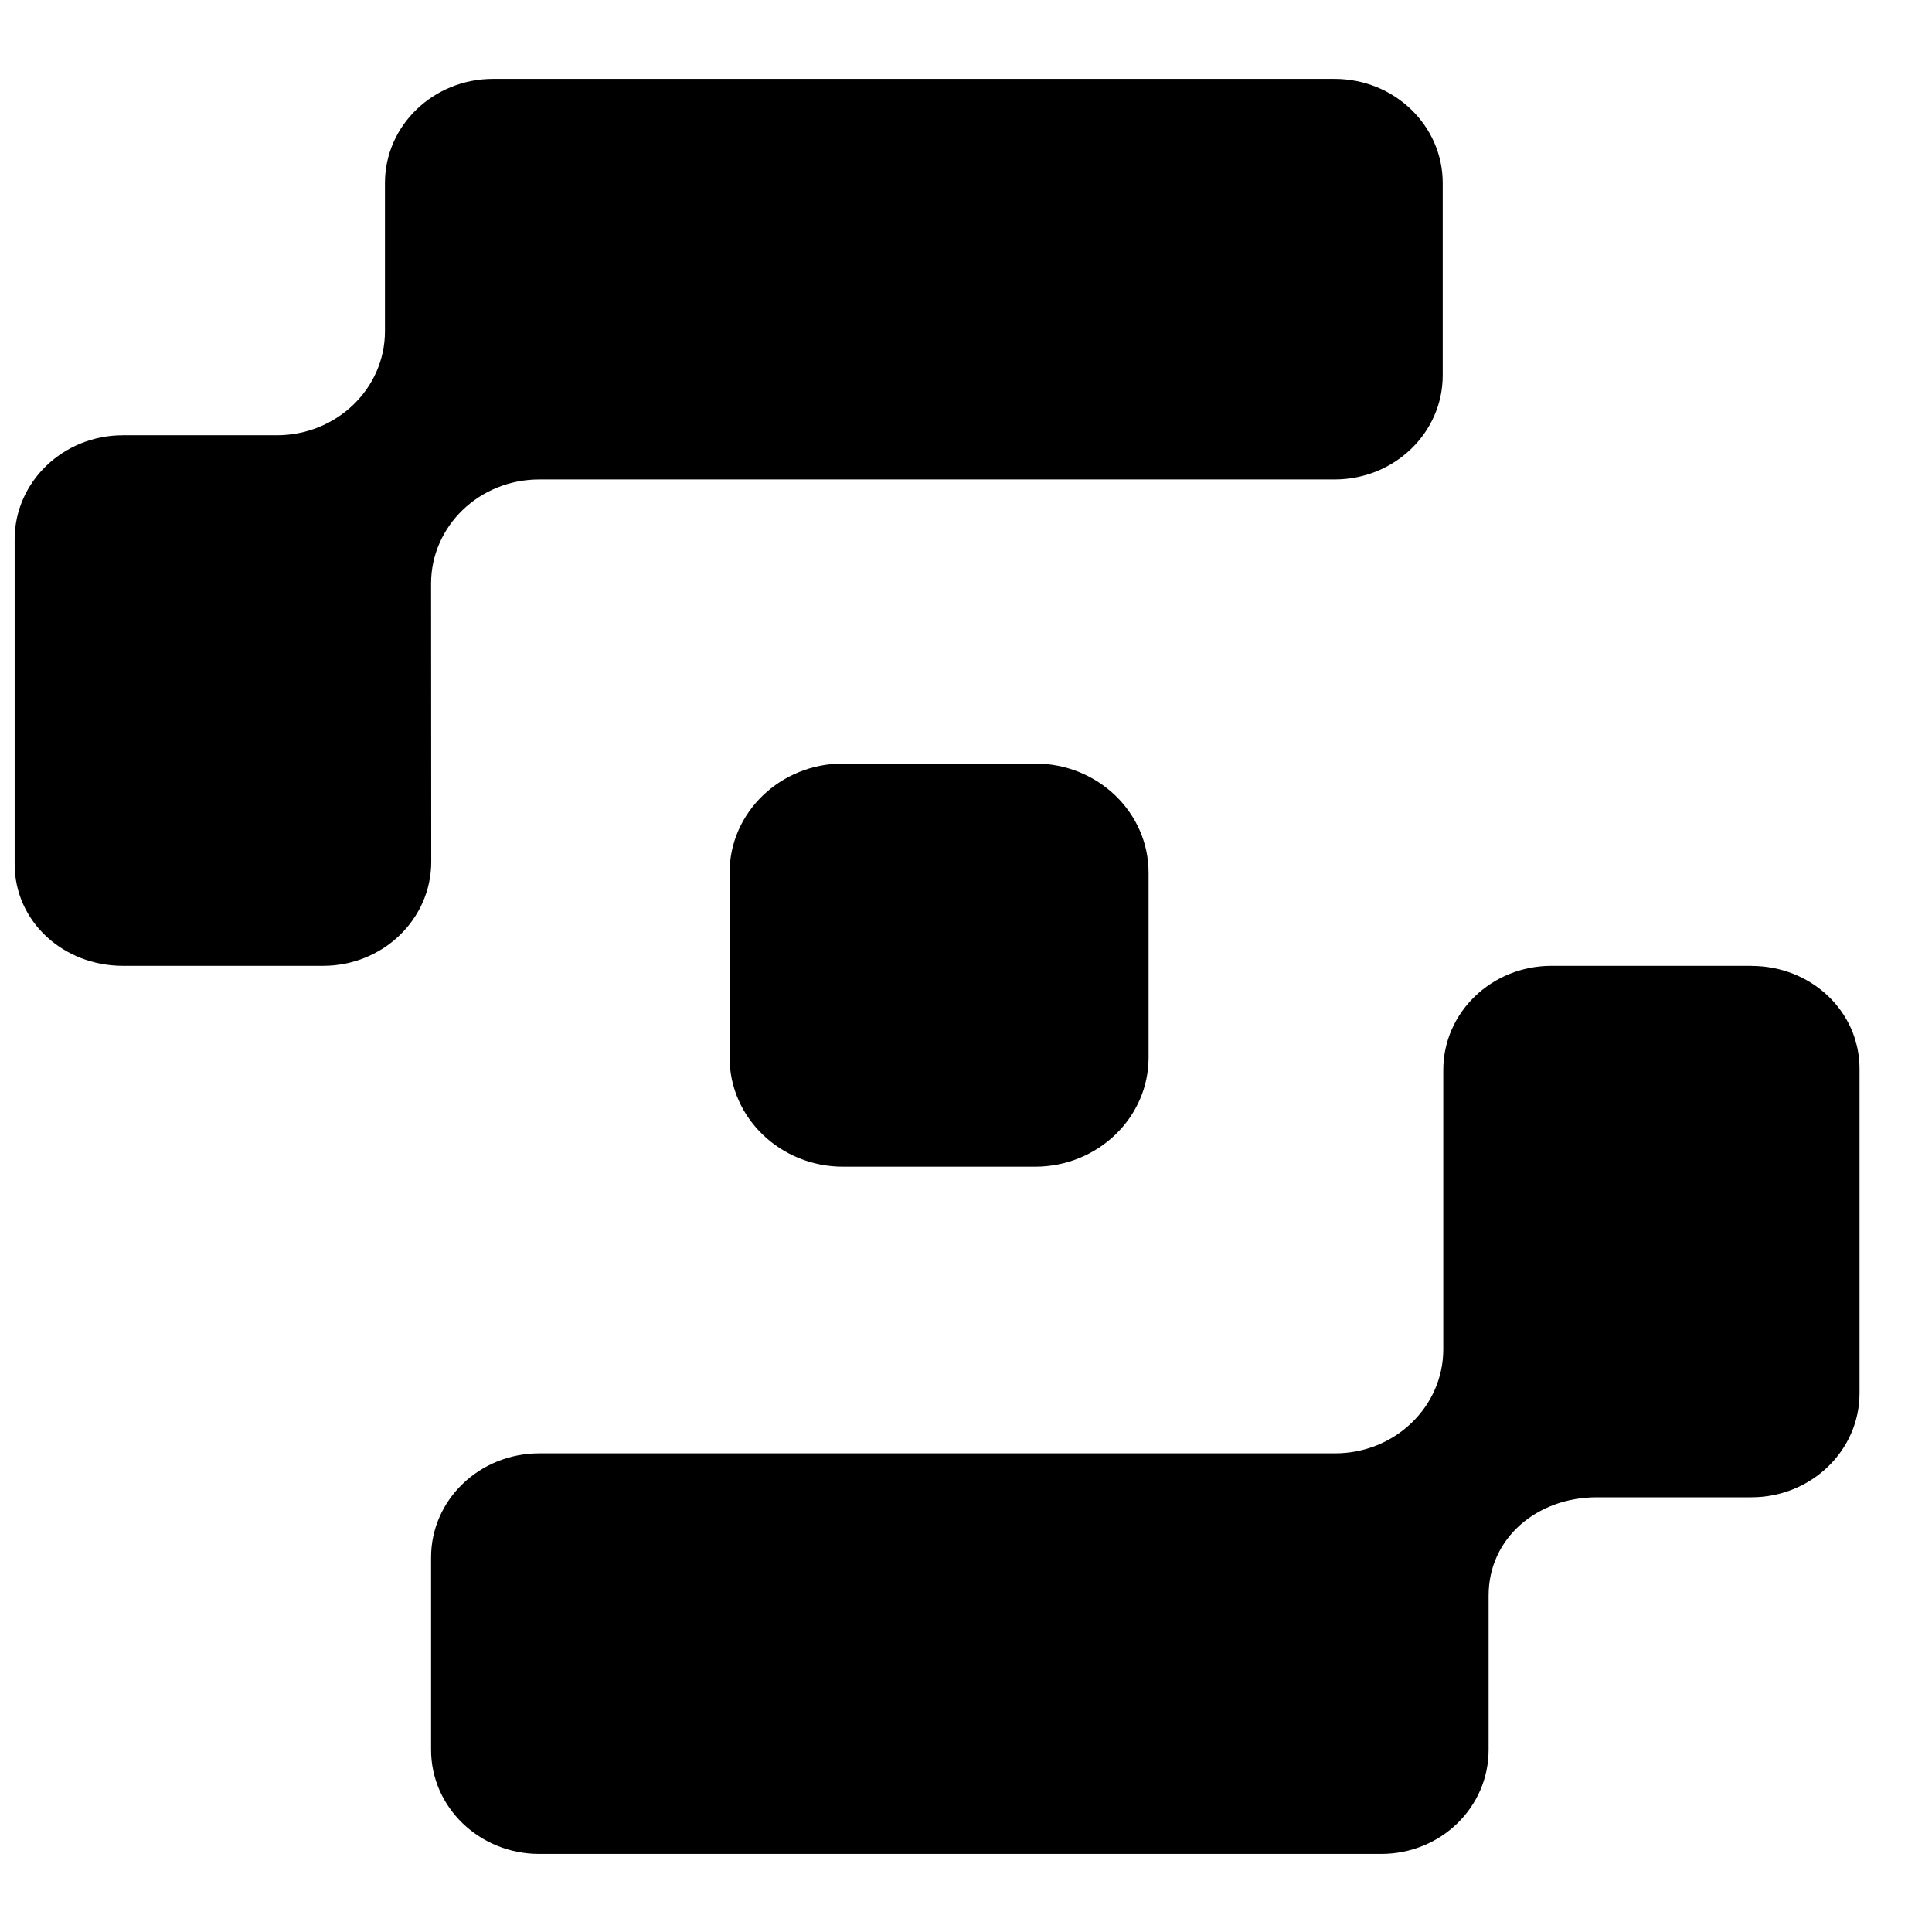
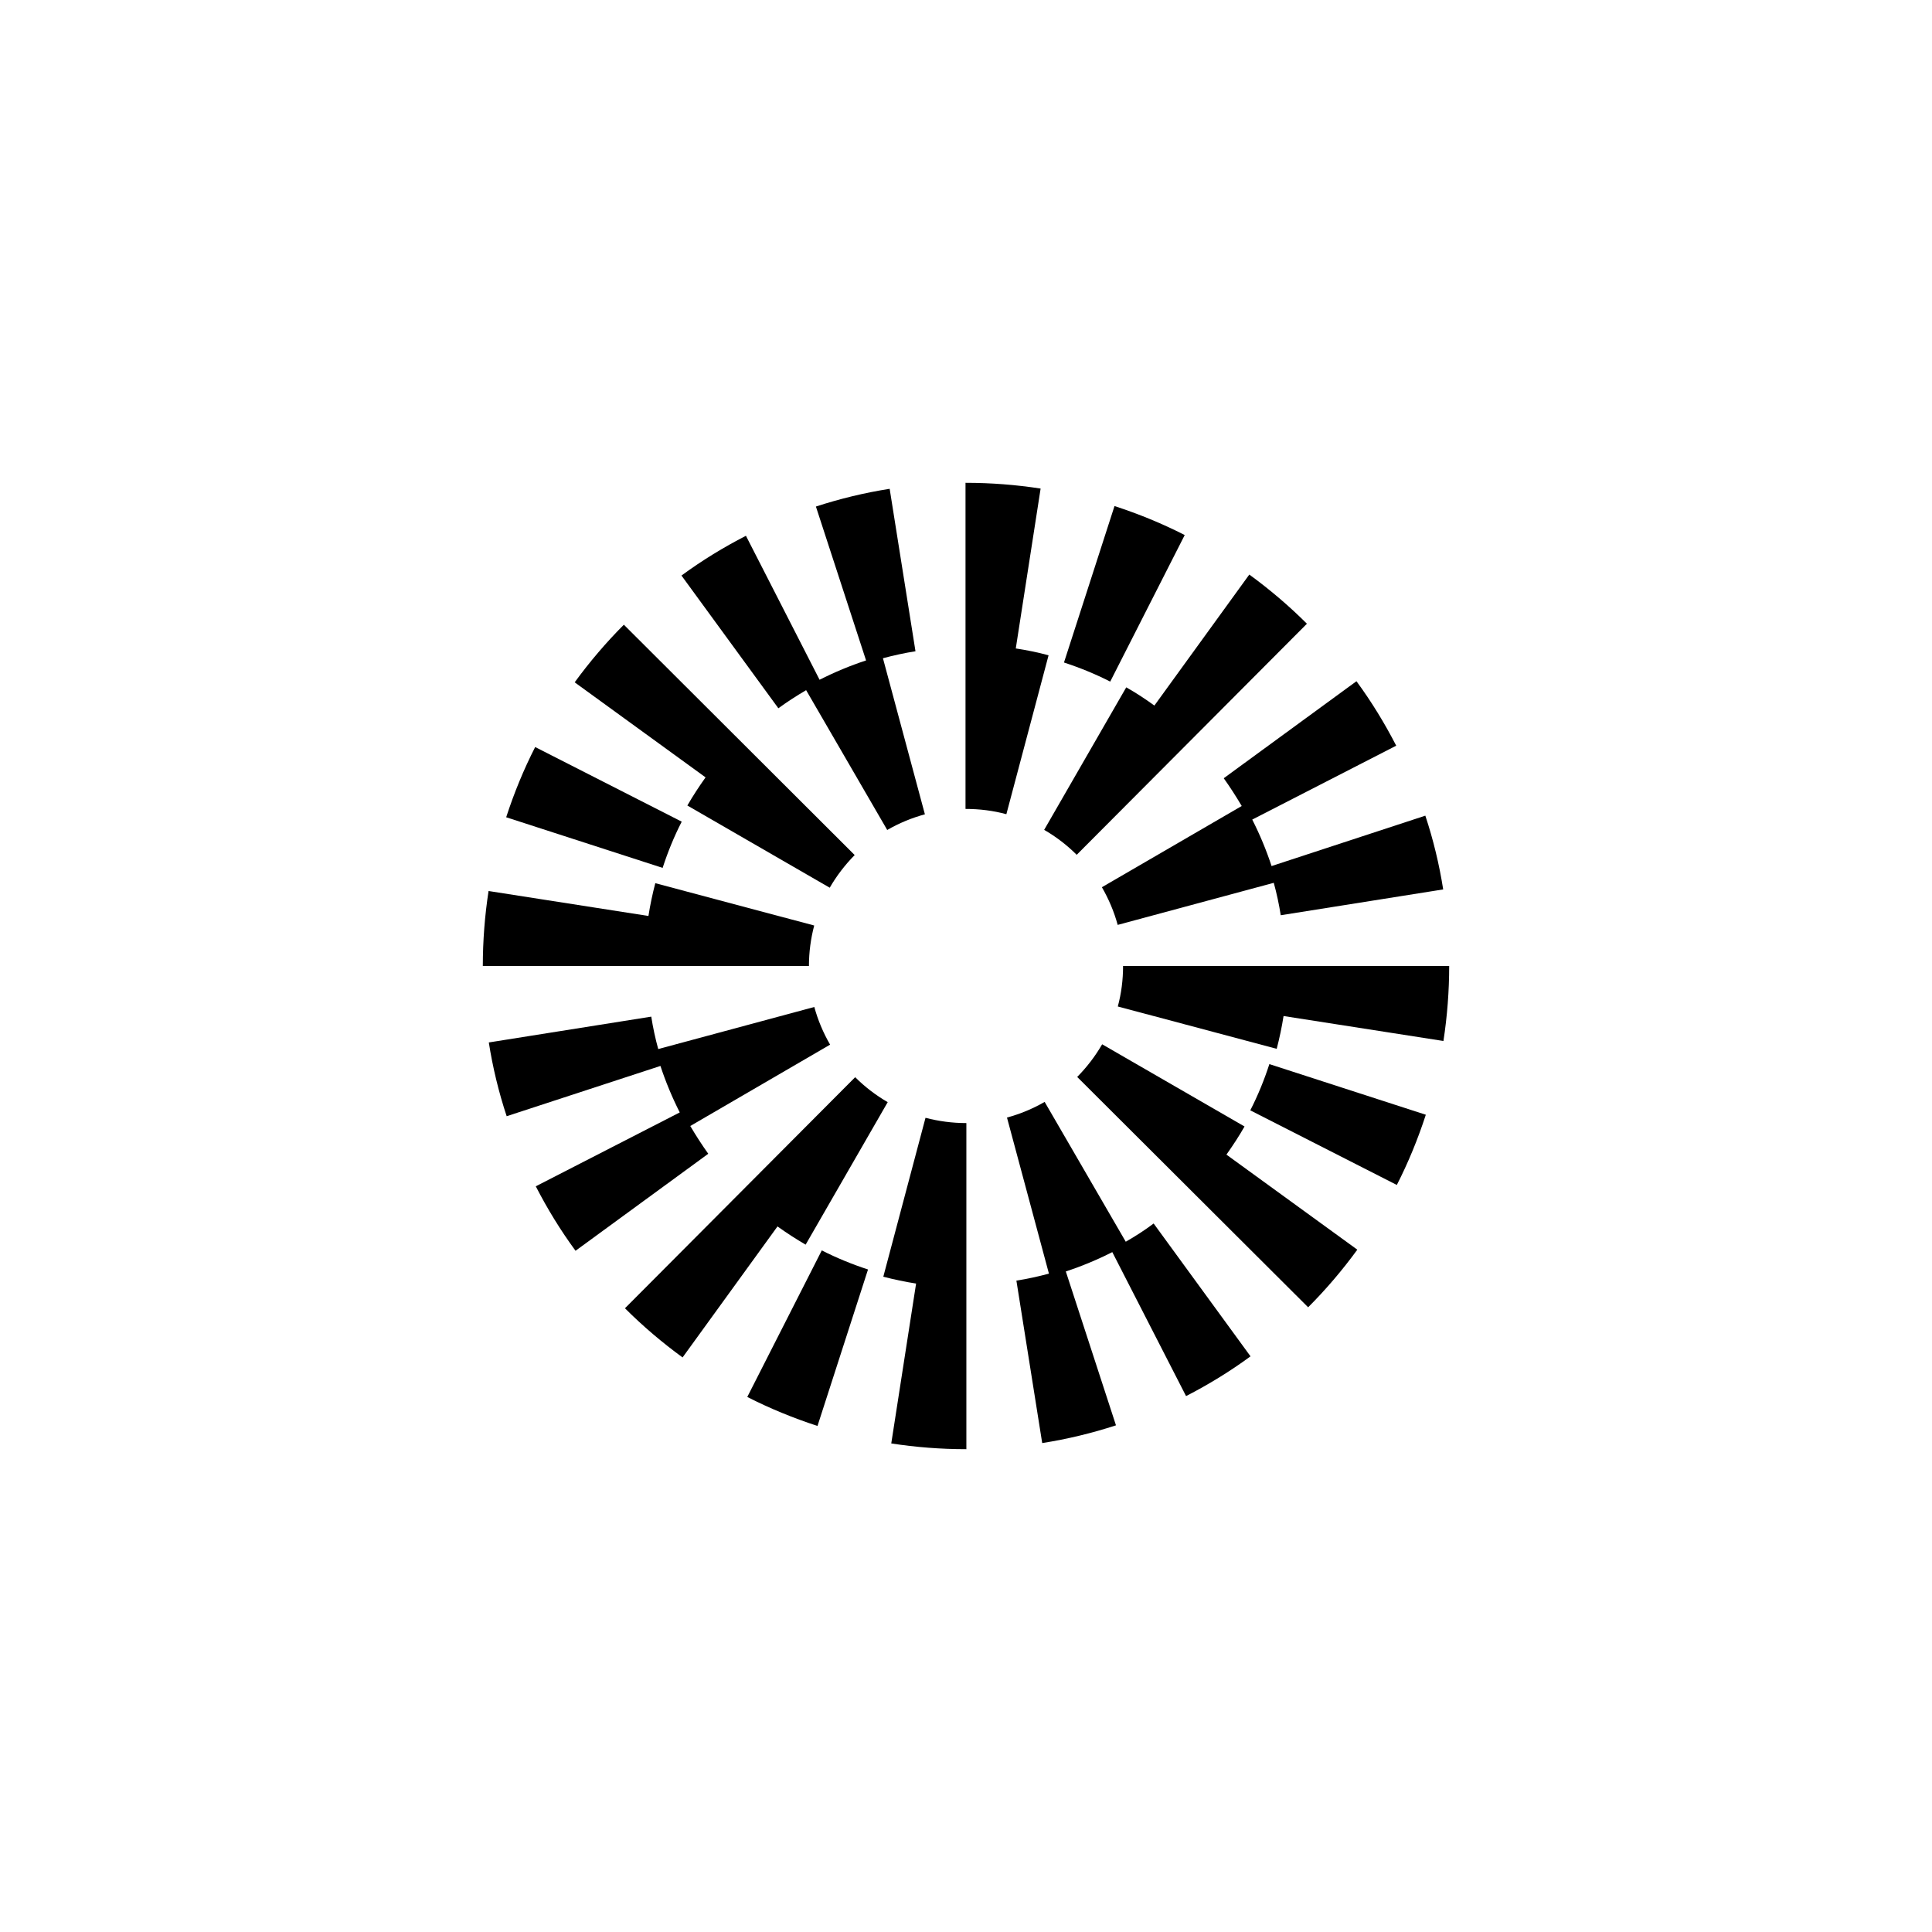
- <svg xmlns="http://www.w3.org/2000/svg" width="384" height="384" viewBox="0 0 24 24" fill="none">
-   <path d="M21.757 11.998h-2.485c-.742 0-1.343.579-1.343 1.293v3.47c0 .714-.602 1.293-1.344 1.293H6.699c-.743 0-1.344.578-1.344 1.292v2.391c0 .714.601 1.293 1.344 1.293h10.458c.742 0 1.335-.579 1.335-1.293V19.82c0-.714.602-1.22 1.344-1.22h1.92c.743 0 1.344-.58 1.344-1.293v-4.03c0-.714-.601-1.278-1.343-1.278ZM5.355 7.249c0-.714.6-1.293 1.343-1.293h9.88c.743 0 1.344-.579 1.344-1.293v-2.39c0-.714-.601-1.293-1.344-1.293H6.125c-.742 0-1.343.579-1.343 1.293v1.842c0 .714-.602 1.292-1.344 1.292H1.526C.784 5.407.182 5.986.182 6.7v4.034c0 .714.604 1.264 1.346 1.264h2.485c.743 0 1.344-.579 1.344-1.293L5.355 7.25ZM10.472 9.485h2.387c.778 0 1.409.608 1.409 1.356v2.296c0 .748-.632 1.356-1.41 1.356h-2.386c-.778 0-1.409-.608-1.409-1.356v-2.296c0-.749.632-1.356 1.409-1.356Z" fill="currentColor" />
+ <svg xmlns="http://www.w3.org/2000/svg" version="1.1" id="Layer_1" x="0px" y="0px" viewBox="0 0 1579.4 1579.4" style="enable-background:new 0 0 1579.4 1579.4;" xml:space="preserve">
+   <g>
+     <path d="M557.3,671.7l-119.8-61c-9.4,18.4-17.3,37.7-23.7,57.4l127.9,41.4C545.9,696.5,551.1,683.8,557.3,671.7z" fill="currentColor" />
+     <path d="M659,564.2l66.3,114.3c9.7-5.6,20.1-9.9,30.8-12.8l-34.3-127.6c8.7-2.3,17.6-4.3,26.6-5.7l-21.1-132.8   c-20.4,3.2-40.7,8.1-60.3,14.5l41,125.8c-13.1,4.3-25.8,9.6-38,15.8L609.8,438c-18.3,9.4-36.1,20.3-52.7,32.5L636.3,579   C643.6,573.7,651.2,568.8,659,564.2z" fill="currentColor" />
+     <path d="M1015.1,658.9l-114.3,66.4c5.6,9.7,10,20.1,12.9,30.8l127.6-34.4c2.4,8.7,4.3,17.6,5.7,26.5l132.8-21.1   c-3.2-20.4-8.1-40.7-14.6-60.3L1039.5,708c-4.3-13.1-9.6-25.8-15.8-38l117.7-60.4c-9.4-18.3-20.3-36.1-32.5-52.7l-108.5,79.3   C1005.6,643.5,1010.5,651.1,1015.1,658.9z" fill="currentColor" />
+     <path d="M968.5,437.4c-18.4-9.4-37.7-17.3-57.4-23.7l-41.3,127.9c12.9,4.2,25.6,9.4,37.8,15.6L968.5,437.4z" fill="currentColor" />
+     <path d="M920.7,561.9l-67.1,116.5c9.7,5.6,18.7,12.5,26.6,20.4l188.2-188.9c-14.6-14.6-30.5-28.1-47.1-40.2l-77.6,107.1   C936.3,571.4,928.7,566.4,920.7,561.9z" fill="currentColor" />
+     <path d="M561.9,658.5l116.4,67.2c5.6-9.7,12.5-18.7,20.4-26.7L510,510.7c-14.6,14.6-28.1,30.5-40.2,47.1l107,77.7   C571.5,642.9,566.5,650.6,561.9,658.5z" fill="currentColor" />
+     <path d="M830.4,530.1l20.3-130.7c-20.1-3.1-40.6-4.7-61.1-4.7h-0.3v266.6h0.3c11.2,0,22.4,1.4,33.1,4.3l34.5-129.9   C848.4,533.3,839.5,531.5,830.4,530.1z" fill="currentColor" />
+     <path d="M665.6,756.6L535.7,722c-2.3,8.8-4.2,17.8-5.6,26.8l-130.7-20.4c-3.1,20.1-4.7,40.8-4.7,61.3h266.6   C661.3,778.4,662.8,767.3,665.6,756.6z" fill="currentColor" />
+     <path d="M1022.1,907.7l119.8,61c9.4-18.4,17.3-37.7,23.7-57.4l-127.9-41.4C1033.5,882.9,1028.3,895.6,1022.1,907.7z" fill="currentColor" />
+     <path d="M920.3,1015.1L854,900.8c-9.7,5.6-20.1,9.9-30.8,12.8l34.3,127.6c-8.7,2.3-17.6,4.3-26.6,5.7l21.1,132.8   c20.4-3.2,40.7-8.1,60.3-14.5l-41-125.8c13.1-4.3,25.8-9.6,38-15.8l60.3,117.7c18.3-9.4,36.1-20.3,52.7-32.5l-79.2-108.6   C935.8,1005.7,928.2,1010.6,920.3,1015.1z" fill="currentColor" />
+     <path d="M564.3,920.5L678.6,854c-5.6-9.7-10-20.1-12.9-30.8l-127.6,34.4c-2.4-8.7-4.3-17.6-5.7-26.5l-132.8,21.1   c3.2,20.4,8.1,40.7,14.6,60.3l125.7-41.1c4.3,13,9.6,25.8,15.8,38l-117.7,60.4c9.4,18.3,20.3,36.1,32.5,52.7l108.5-79.3   C573.8,935.9,568.9,928.3,564.3,920.5z" fill="currentColor" />
+     <path d="M610.9,1142c18.4,9.4,37.7,17.3,57.4,23.7l41.3-127.9c-12.9-4.2-25.6-9.4-37.8-15.6L610.9,1142z" fill="currentColor" />
+     <path d="M658.6,1017.5L725.7,901c-9.7-5.6-18.7-12.5-26.6-20.4l-188.2,188.9c14.6,14.6,30.5,28.1,47.1,40.2l77.6-107.1   C643,1007.9,650.7,1012.9,658.6,1017.5z" fill="currentColor" />
+     <path d="M1017.4,920.9L901,853.7c-5.6,9.7-12.5,18.7-20.4,26.7l188.8,188.3c14.6-14.6,28.1-30.5,40.2-47.1l-107-77.7   C1007.9,936.4,1012.9,928.8,1017.4,920.9z" />
+     <path d="M756.6,913.8l-34.5,129.9c8.8,2.3,17.8,4.2,26.8,5.6L728.6,1180c20.1,3.1,40.6,4.7,61.1,4.7h0.3V918.1h-0.3   C778.5,918.1,767.3,916.6,756.6,913.8z" fill="currentColor" />
+     <path d="M918.1,789.7c0,11.3-1.4,22.4-4.3,33.1l129.9,34.6c2.3-8.8,4.2-17.8,5.6-26.8L1180,851c3.1-20.1,4.7-40.8,4.7-61.3H918.1z" fill="currentColor" />
+   </g>
</svg>
